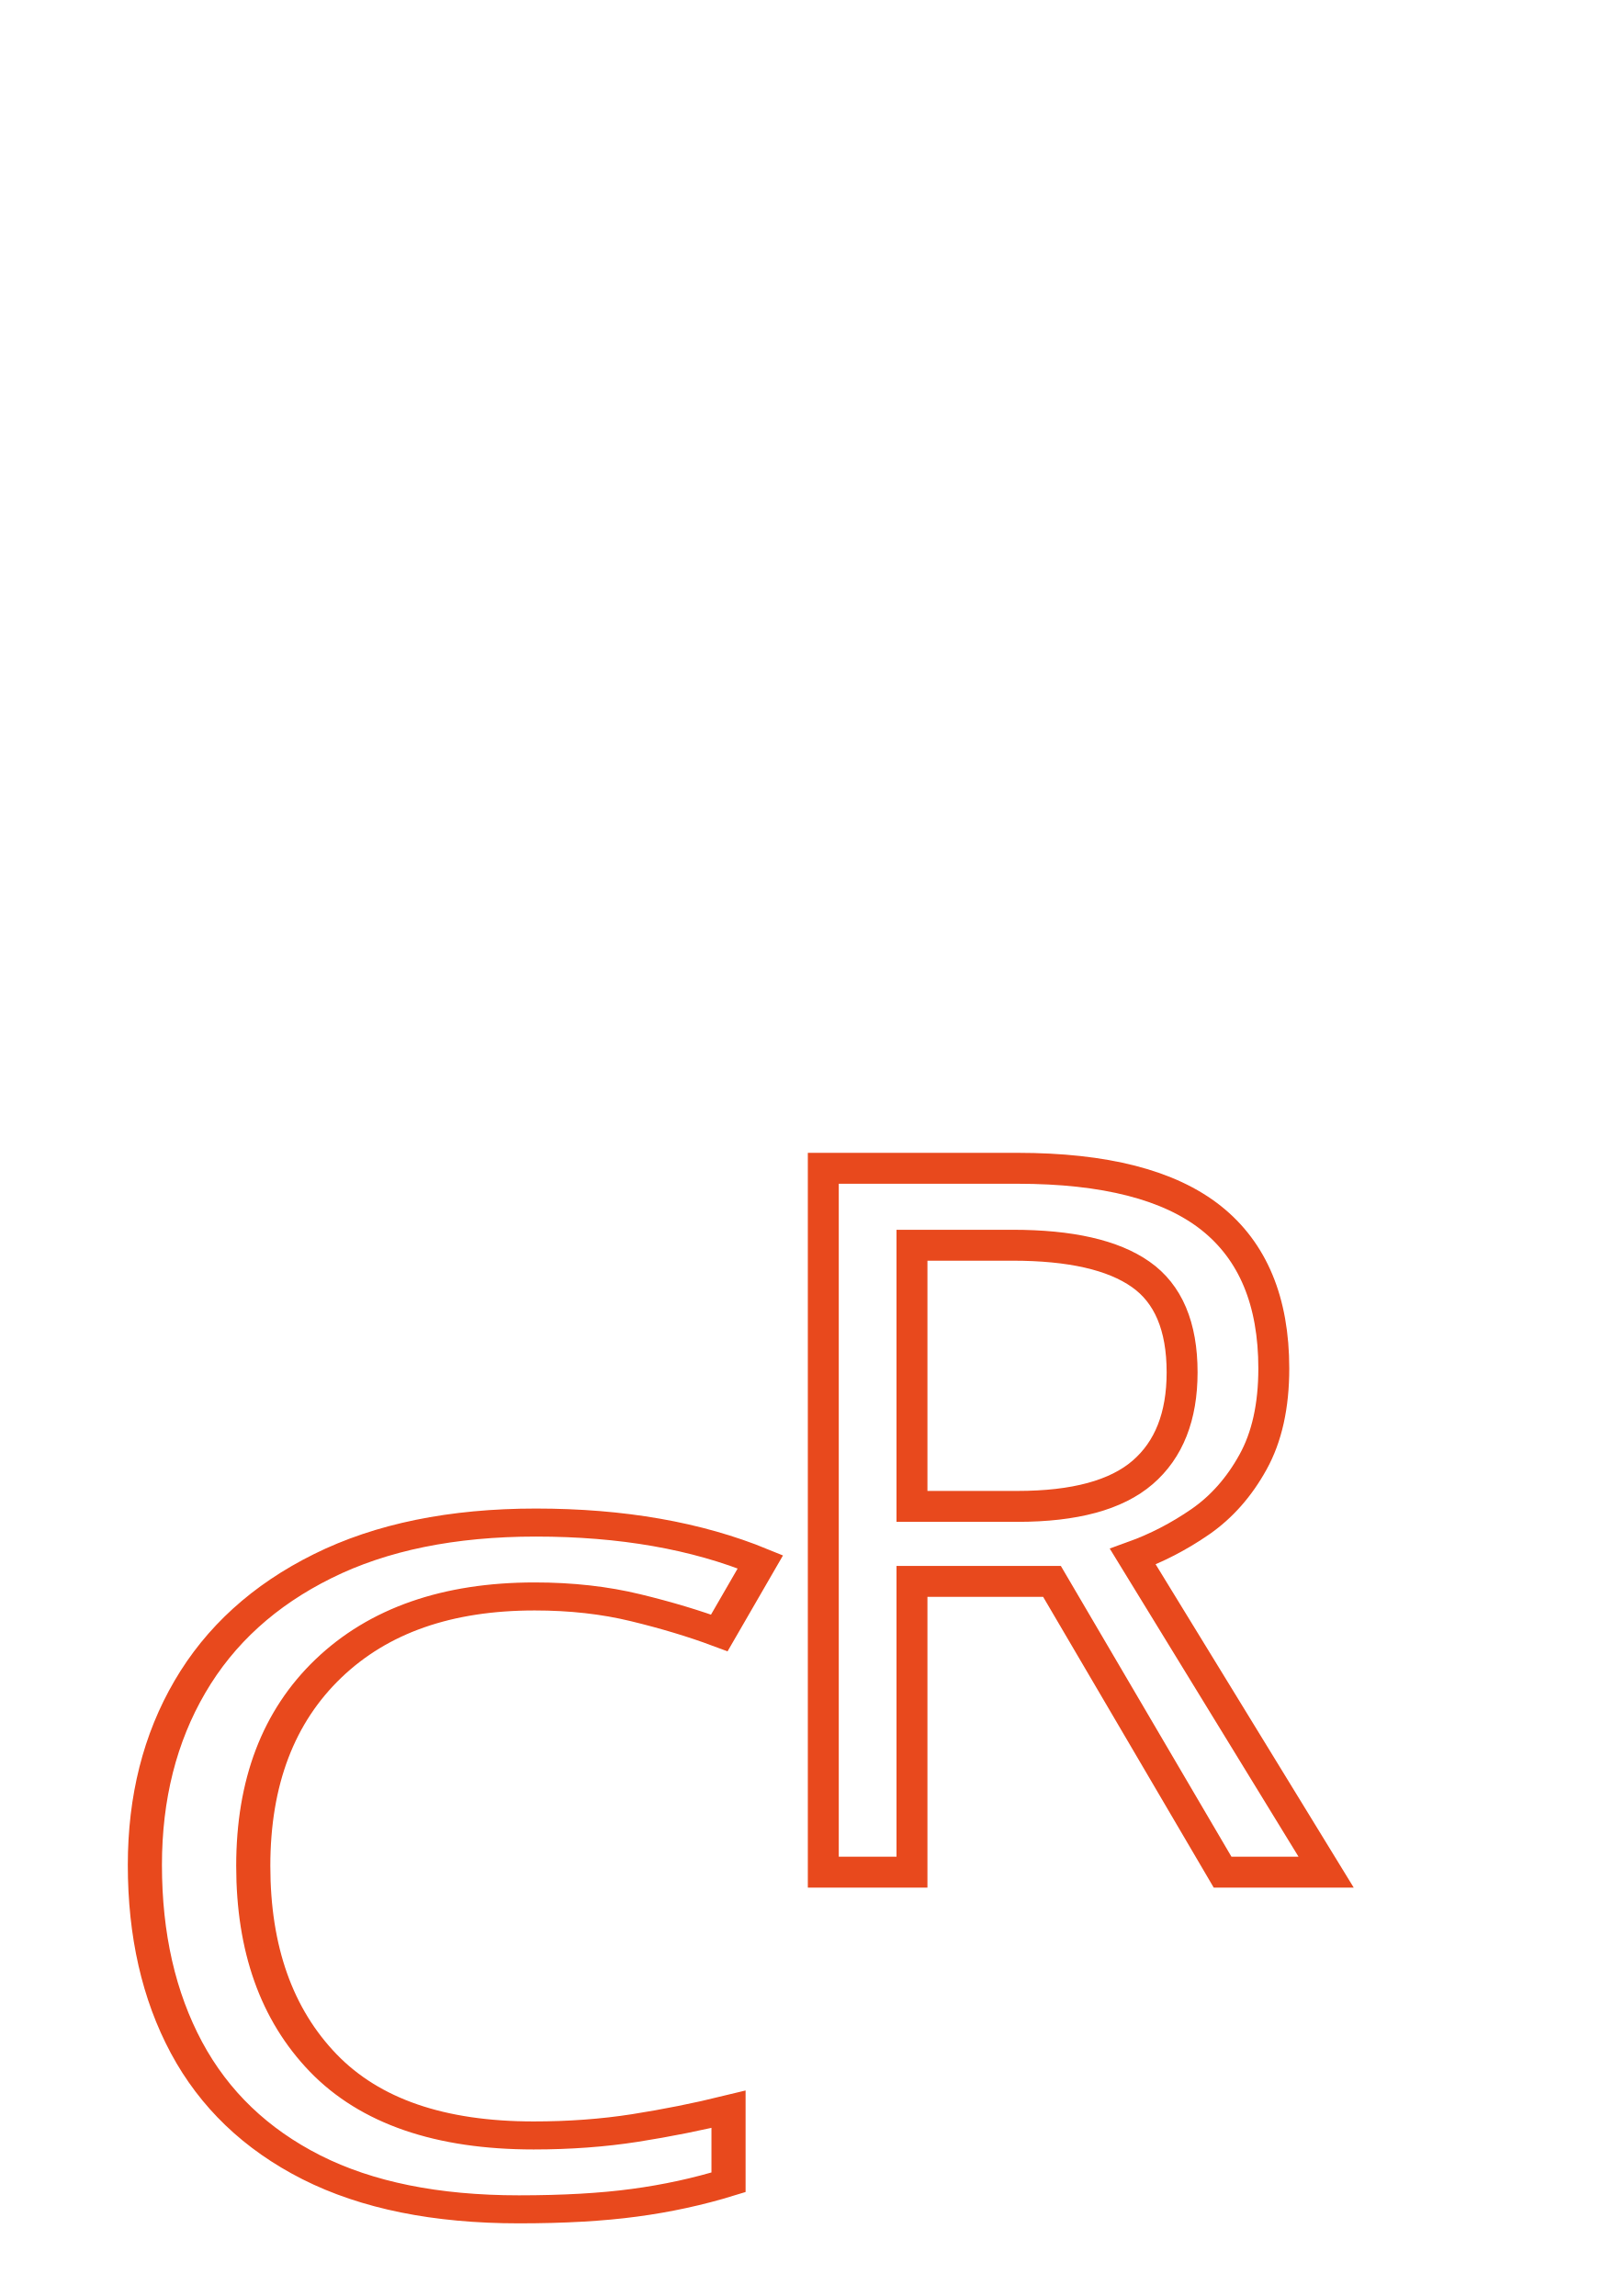
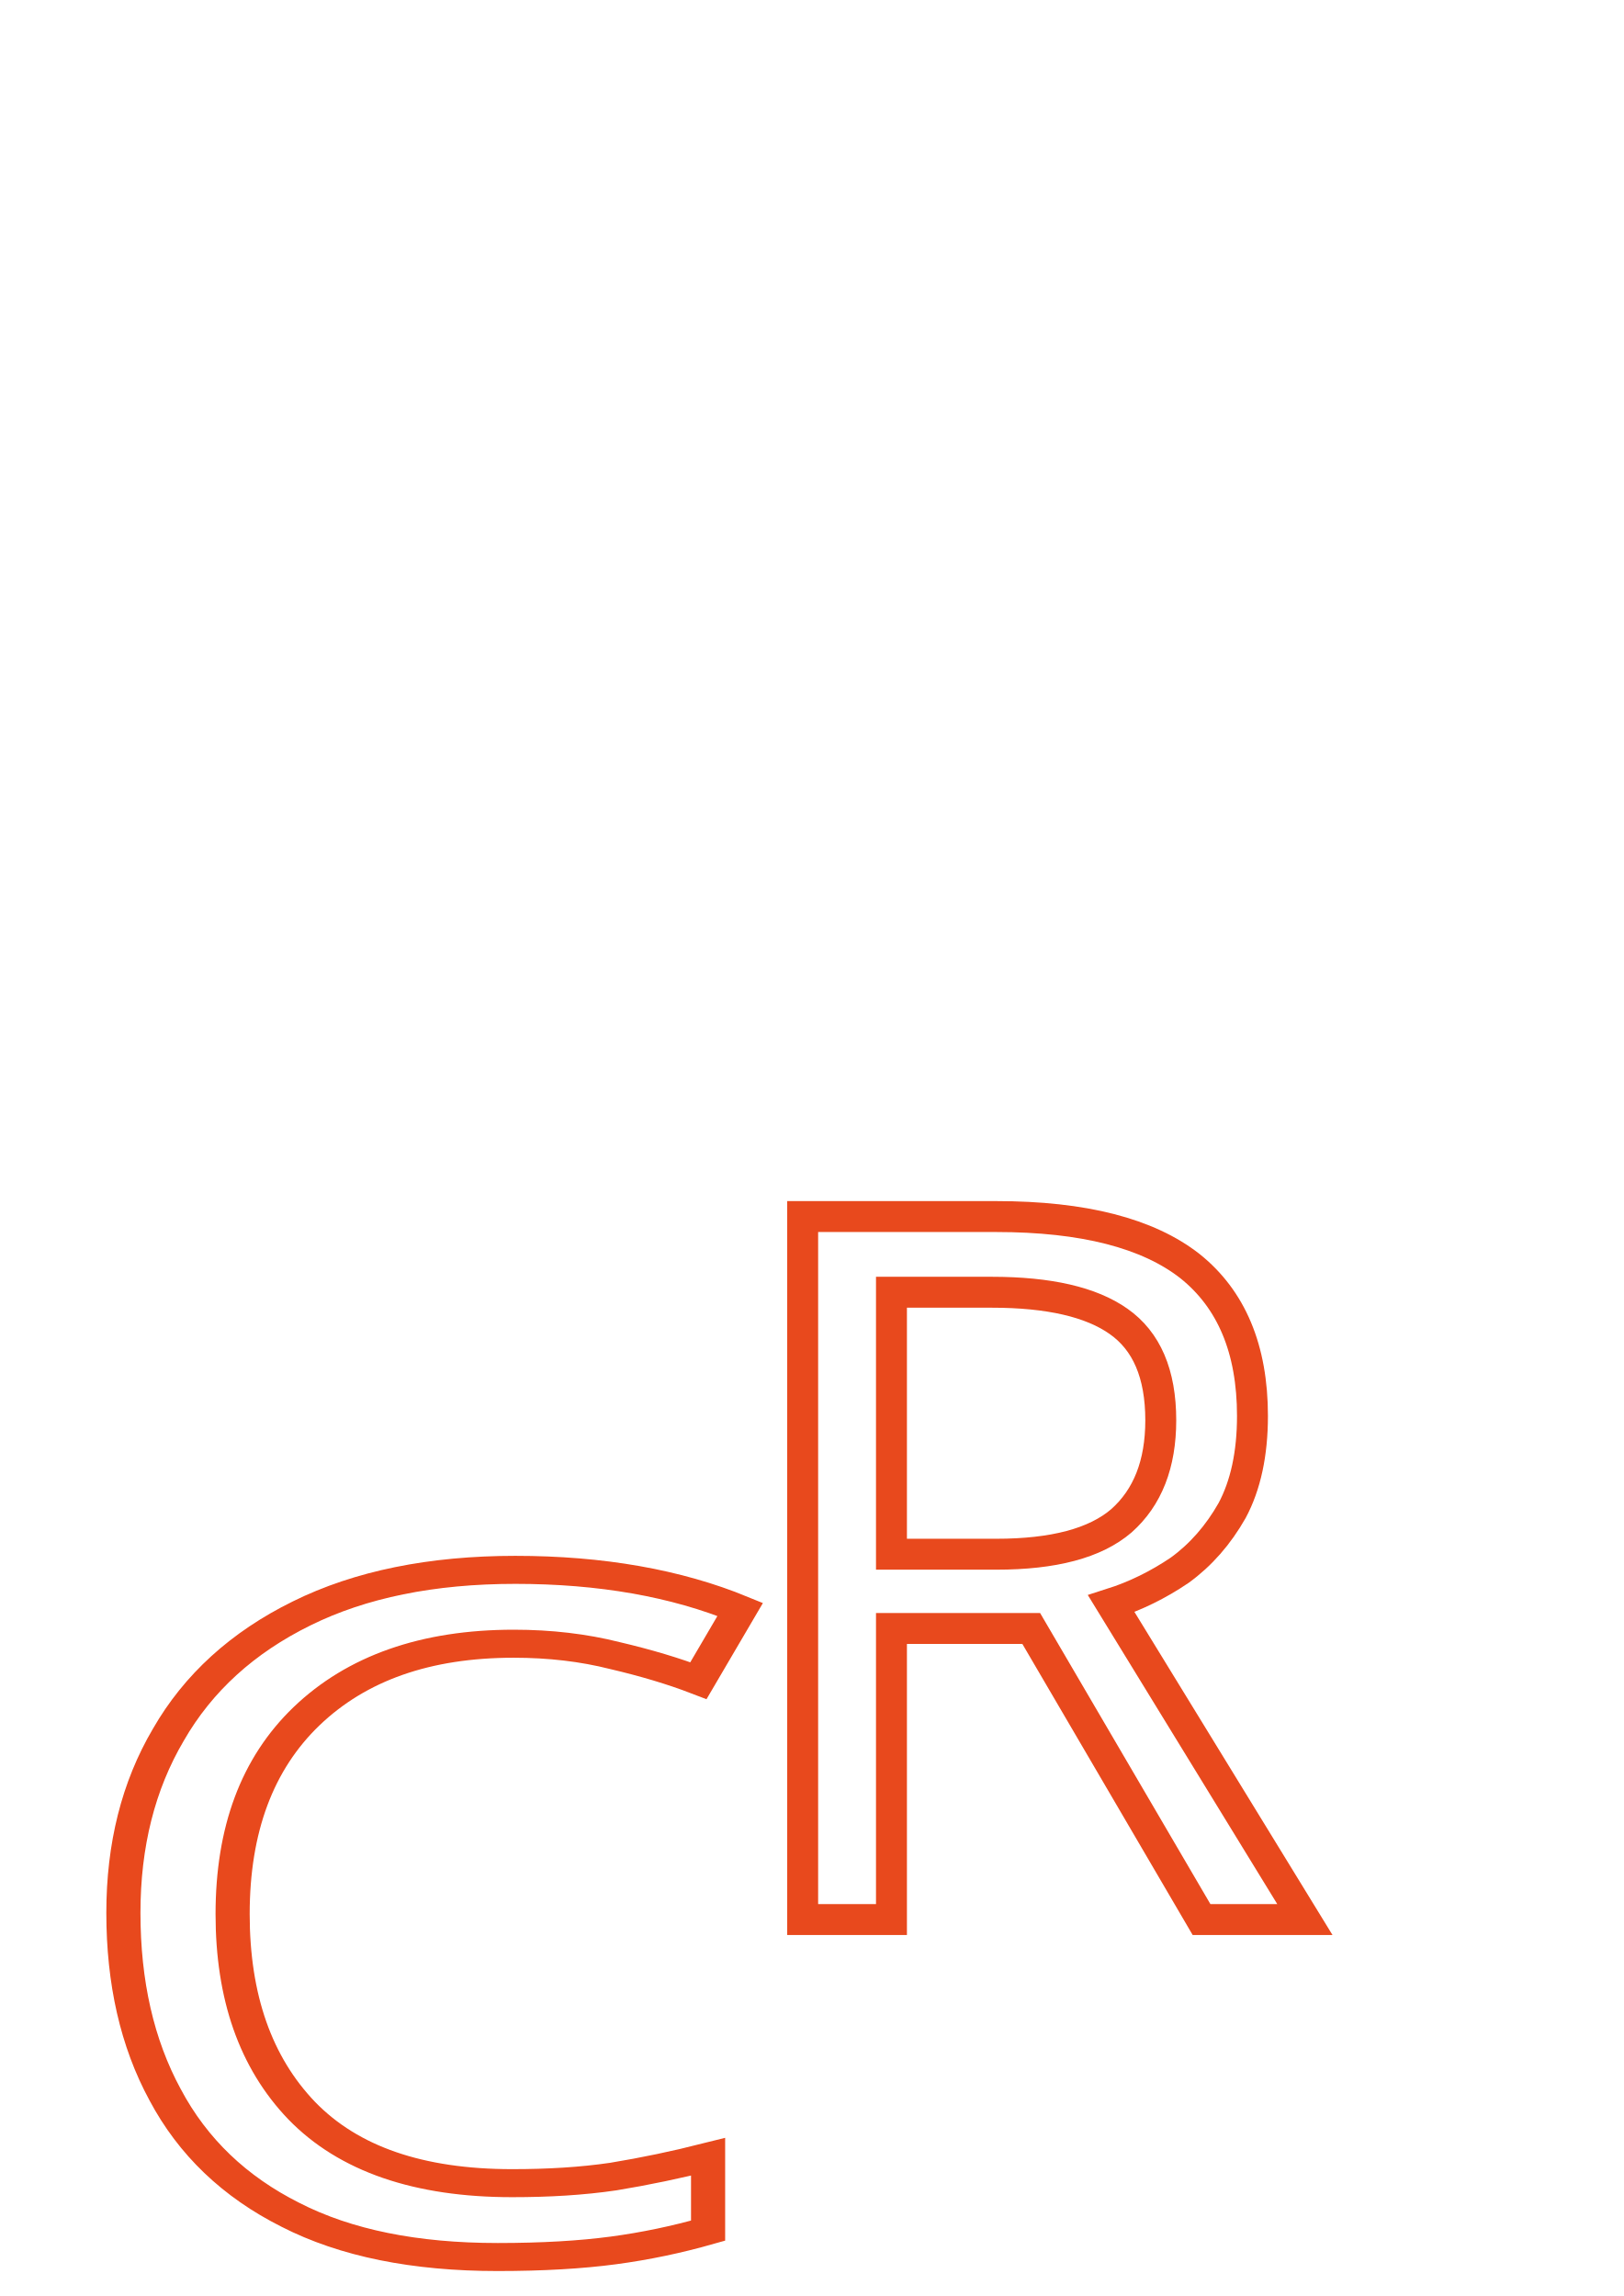
- <svg xmlns="http://www.w3.org/2000/svg" xmlns:ns1="http://www.openswatchbook.org/uri/2009/osb" xmlns:xlink="http://www.w3.org/1999/xlink" width="210mm" height="297mm" viewBox="0 0 210 297" version="1.1" id="logo_cr" logo_cr="">
-   <defs id="defs3581">
-     <linearGradient id="linearGradient7416" ns1:paint="solid">
-       <stop style="stop-color:#000000;stop-opacity:1;" offset="0" id="stop7414" />
-     </linearGradient>
-     <linearGradient xlink:href="#linearGradient7416" id="linearGradient7418" x1="106.869" y1="198.679" x2="207.739" y2="198.679" gradientUnits="userSpaceOnUse" />
-     <linearGradient xlink:href="#linearGradient7416" id="linearGradient7420" x1="17.314" y1="268.055" x2="121.087" y2="268.055" gradientUnits="userSpaceOnUse" />
-   </defs>
+ <svg xmlns="http://www.w3.org/2000/svg" width="210mm" height="297mm" viewBox="0 0 210 297" version="1.1" id="svg3587">
+   <defs id="defs3581" />
  <g id="layer1">
-     <text xml:space="preserve" style="font-style:normal;font-variant:normal;font-weight:normal;font-stretch:normal;font-size:133.577px;line-height:1.25;font-family:'Segoe Script';-inkscape-font-specification:'Segoe Script';letter-spacing:0px;word-spacing:0px;fill:none;fill-opacity:1;stroke:#e8491d;stroke-width:4;stroke-miterlimit:4;stroke-dasharray:none;stroke-dashoffset:0;stroke-opacity:1;" x="8.838" y="314.037" id="logo_c" transform="scale(1.103481,0.9062231)" class="logo_c">
-       <tspan id="tspan6237" x="8.838" y="314.037" style="font-style:normal;font-variant:normal;font-weight:normal;font-stretch:normal;font-family:'Segoe Script';-inkscape-font-specification:'Segoe Script';fill:none;fill-opacity:1;stroke:#e8491d;stroke-width:4;stroke-miterlimit:4;stroke-dasharray:none;stroke-dashoffset:0;stroke-opacity:1;">C</tspan>
-     </text>
-     <text xml:space="preserve" style="font-style:normal;font-variant:normal;font-weight:normal;font-stretch:normal;font-size:127.52px;line-height:1.25;font-family:'Segoe Script';-inkscape-font-specification:'Segoe Script';letter-spacing:0px;word-spacing:0px;fill:none;fill-opacity:1;stroke:#e8491d;stroke-width:4;stroke-miterlimit:4;stroke-dasharray:none;stroke-dashoffset:0;stroke-opacity:1;" x="94.105" y="242.172" id="logo_r" class="logo_r">
-       <tspan id="tspan6257" x="94.105" y="242.172" style="font-style:normal;font-variant:normal;font-weight:normal;font-stretch:normal;font-family:'Segoe Script';-inkscape-font-specification:'Segoe Script';fill:none;fill-opacity:1;stroke:#e8491d;stroke-width:4;stroke-miterlimit:4;stroke-dasharray:none;stroke-dashoffset:0;stroke-opacity:1;">R</tspan>
-     </text>
+     <g id="g6285" transform="matrix(12.04911,0,0,12.04911,33884.104,-351048.21)" style="stroke:#e8491d;stroke-opacity:1;fill:none;fill-opacity:1;stroke-width:1;stroke-miterlimit:4;stroke-dasharray:none">
+       <g id="g6386" style="stroke-width:0.332;stroke-miterlimit:4;stroke-dasharray:none;stroke-dashoffset:0">
+         <text xml:space="preserve" style="font-style:normal;font-variant:normal;font-weight:normal;font-stretch:normal;font-size:11.086px;line-height:1.25;font-family:'Segoe Script';-inkscape-font-specification:'Segoe Script';letter-spacing:0px;word-spacing:0px;fill:none;fill-opacity:1;stroke:#e8491d;stroke-width:0.332;stroke-opacity:1;stroke-miterlimit:4;stroke-dasharray:none;stroke-dashoffset:0" x="-2547.922" y="32176.307" id="text6239" transform="scale(1.103481,0.9062231)">
+           <tspan id="tspan6237" x="-2547.922" y="32176.307" style="font-style:normal;font-variant:normal;font-weight:normal;font-stretch:normal;font-family:'Segoe Script';-inkscape-font-specification:'Segoe Script';stroke-width:0.332;stroke:#e8491d;stroke-opacity:1;fill:none;fill-opacity:1;stroke-miterlimit:4;stroke-dasharray:none;stroke-dashoffset:0">C</tspan>
+         </text>
+         <text xml:space="preserve" style="font-style:normal;font-variant:normal;font-weight:normal;font-stretch:normal;font-size:10.583px;line-height:1.25;font-family:'Segoe Script';-inkscape-font-specification:'Segoe Script';letter-spacing:0px;word-spacing:0px;fill:none;fill-opacity:1;stroke:#e8491d;stroke-width:0.332;stroke-opacity:1;stroke-miterlimit:4;stroke-dasharray:none;stroke-dashoffset:0" x="-2804.583" y="29155.393" id="text6259">
+           <tspan id="tspan6257" x="-2804.583" y="29155.393" style="font-style:normal;font-variant:normal;font-weight:normal;font-stretch:normal;font-family:'Segoe Script';-inkscape-font-specification:'Segoe Script';stroke-width:0.332;stroke:#e8491d;stroke-opacity:1;fill:none;fill-opacity:1;stroke-miterlimit:4;stroke-dasharray:none;stroke-dashoffset:0">R</tspan>
+         </text>
+       </g>
+       <flowRoot xml:space="preserve" id="flowRoot6314" style="fill:black;fill-opacity:1;stroke:none;font-family:SWGothe;font-style:normal;font-weight:normal;font-size:40px;line-height:1.25;letter-spacing:0px;word-spacing:0px;-inkscape-font-specification:SWGothe;font-stretch:normal;font-variant:normal;">
+         <flowRegion id="flowRegion6316" style="-inkscape-font-specification:SWGothe;font-family:SWGothe;font-weight:normal;font-style:normal;font-stretch:normal;font-variant:normal;">
+           <rect id="rect6318" width="1670.54" height="1113.693" x="-397.748" y="291.669" style="-inkscape-font-specification:SWGothe;font-family:SWGothe;font-weight:normal;font-style:normal;font-stretch:normal;font-variant:normal;" />
+         </flowRegion>
+         <flowPara id="flowPara6320" />
+       </flowRoot>
+       <flowRoot xml:space="preserve" id="flowRoot6322" style="fill:black;fill-opacity:1;stroke:none;font-family:sans-serif;font-style:normal;font-weight:normal;font-size:40px;line-height:1.25;letter-spacing:0px;word-spacing:0px">
+         <flowRegion id="flowRegion6324">
+           <rect id="rect6326" width="2099.223" height="1325.825" x="-707.107" y="207.7" />
+         </flowRegion>
+         <flowPara id="flowPara6328" />
+       </flowRoot>
+       <flowRoot xml:space="preserve" id="flowRoot6330" style="fill:black;fill-opacity:1;stroke:none;font-family:sans-serif;font-style:normal;font-weight:normal;font-size:40px;line-height:1.25;letter-spacing:0px;word-spacing:0px">
+         <flowRegion id="flowRegion6332">
+           <rect id="rect6334" width="1290.47" height="972.272" x="-190.035" y="561.254" />
+         </flowRegion>
+         <flowPara id="flowPara6336" />
+       </flowRoot>
+       <g id="g6350">
+         <flowRoot style="fill:black;fill-opacity:1;stroke:none;font-family:sans-serif;font-style:normal;font-weight:normal;font-size:40px;line-height:1.25;letter-spacing:0px;word-spacing:0px" id="flowRoot6338" xml:space="preserve">
+           <flowRegion id="flowRegion6340">
+             <rect y="534.737" x="-119.324" height="654.074" width="1193.243" id="rect6342" />
+           </flowRegion>
+           <flowPara id="flowPara6344" />
+         </flowRoot>
+       </g>
+       <g id="g6364">
+         <flowRoot style="fill:black;fill-opacity:1;stroke:none;font-family:sans-serif;font-style:normal;font-weight:normal;font-size:40px;line-height:1.25;letter-spacing:0px;word-spacing:0px" id="flowRoot6352" xml:space="preserve">
+           <flowRegion id="flowRegion6354">
+             <rect y="212.12" x="-618.718" height="1445.149" width="1816.38" id="rect6356" />
+           </flowRegion>
+           <flowPara id="flowPara6358" />
+         </flowRoot>
+       </g>
+       <flowRoot xml:space="preserve" id="flowRoot6366" style="fill:black;fill-opacity:1;stroke:none;font-family:sans-serif;font-style:normal;font-weight:normal;font-size:40px;line-height:1.25;letter-spacing:0px;word-spacing:0px">
+         <flowRegion id="flowRegion6368">
+           <rect id="rect6370" width="1820.8" height="1263.953" x="-698.268" y="61.86" />
+         </flowRegion>
+         <flowPara id="flowPara6372" />
+       </flowRoot>
+       <flowRoot xml:space="preserve" id="flowRoot6374" style="fill:black;fill-opacity:1;stroke:none;font-family:sans-serif;font-style:normal;font-weight:normal;font-size:40px;line-height:1.25;letter-spacing:0px;word-spacing:0px">
+         <flowRegion id="flowRegion6376">
+           <rect id="rect6378" width="1409.794" height="1038.563" x="-499.394" y="366.799" />
+         </flowRegion>
+         <flowPara id="flowPara6380" />
+       </flowRoot>
+     </g>
  </g>
</svg>
